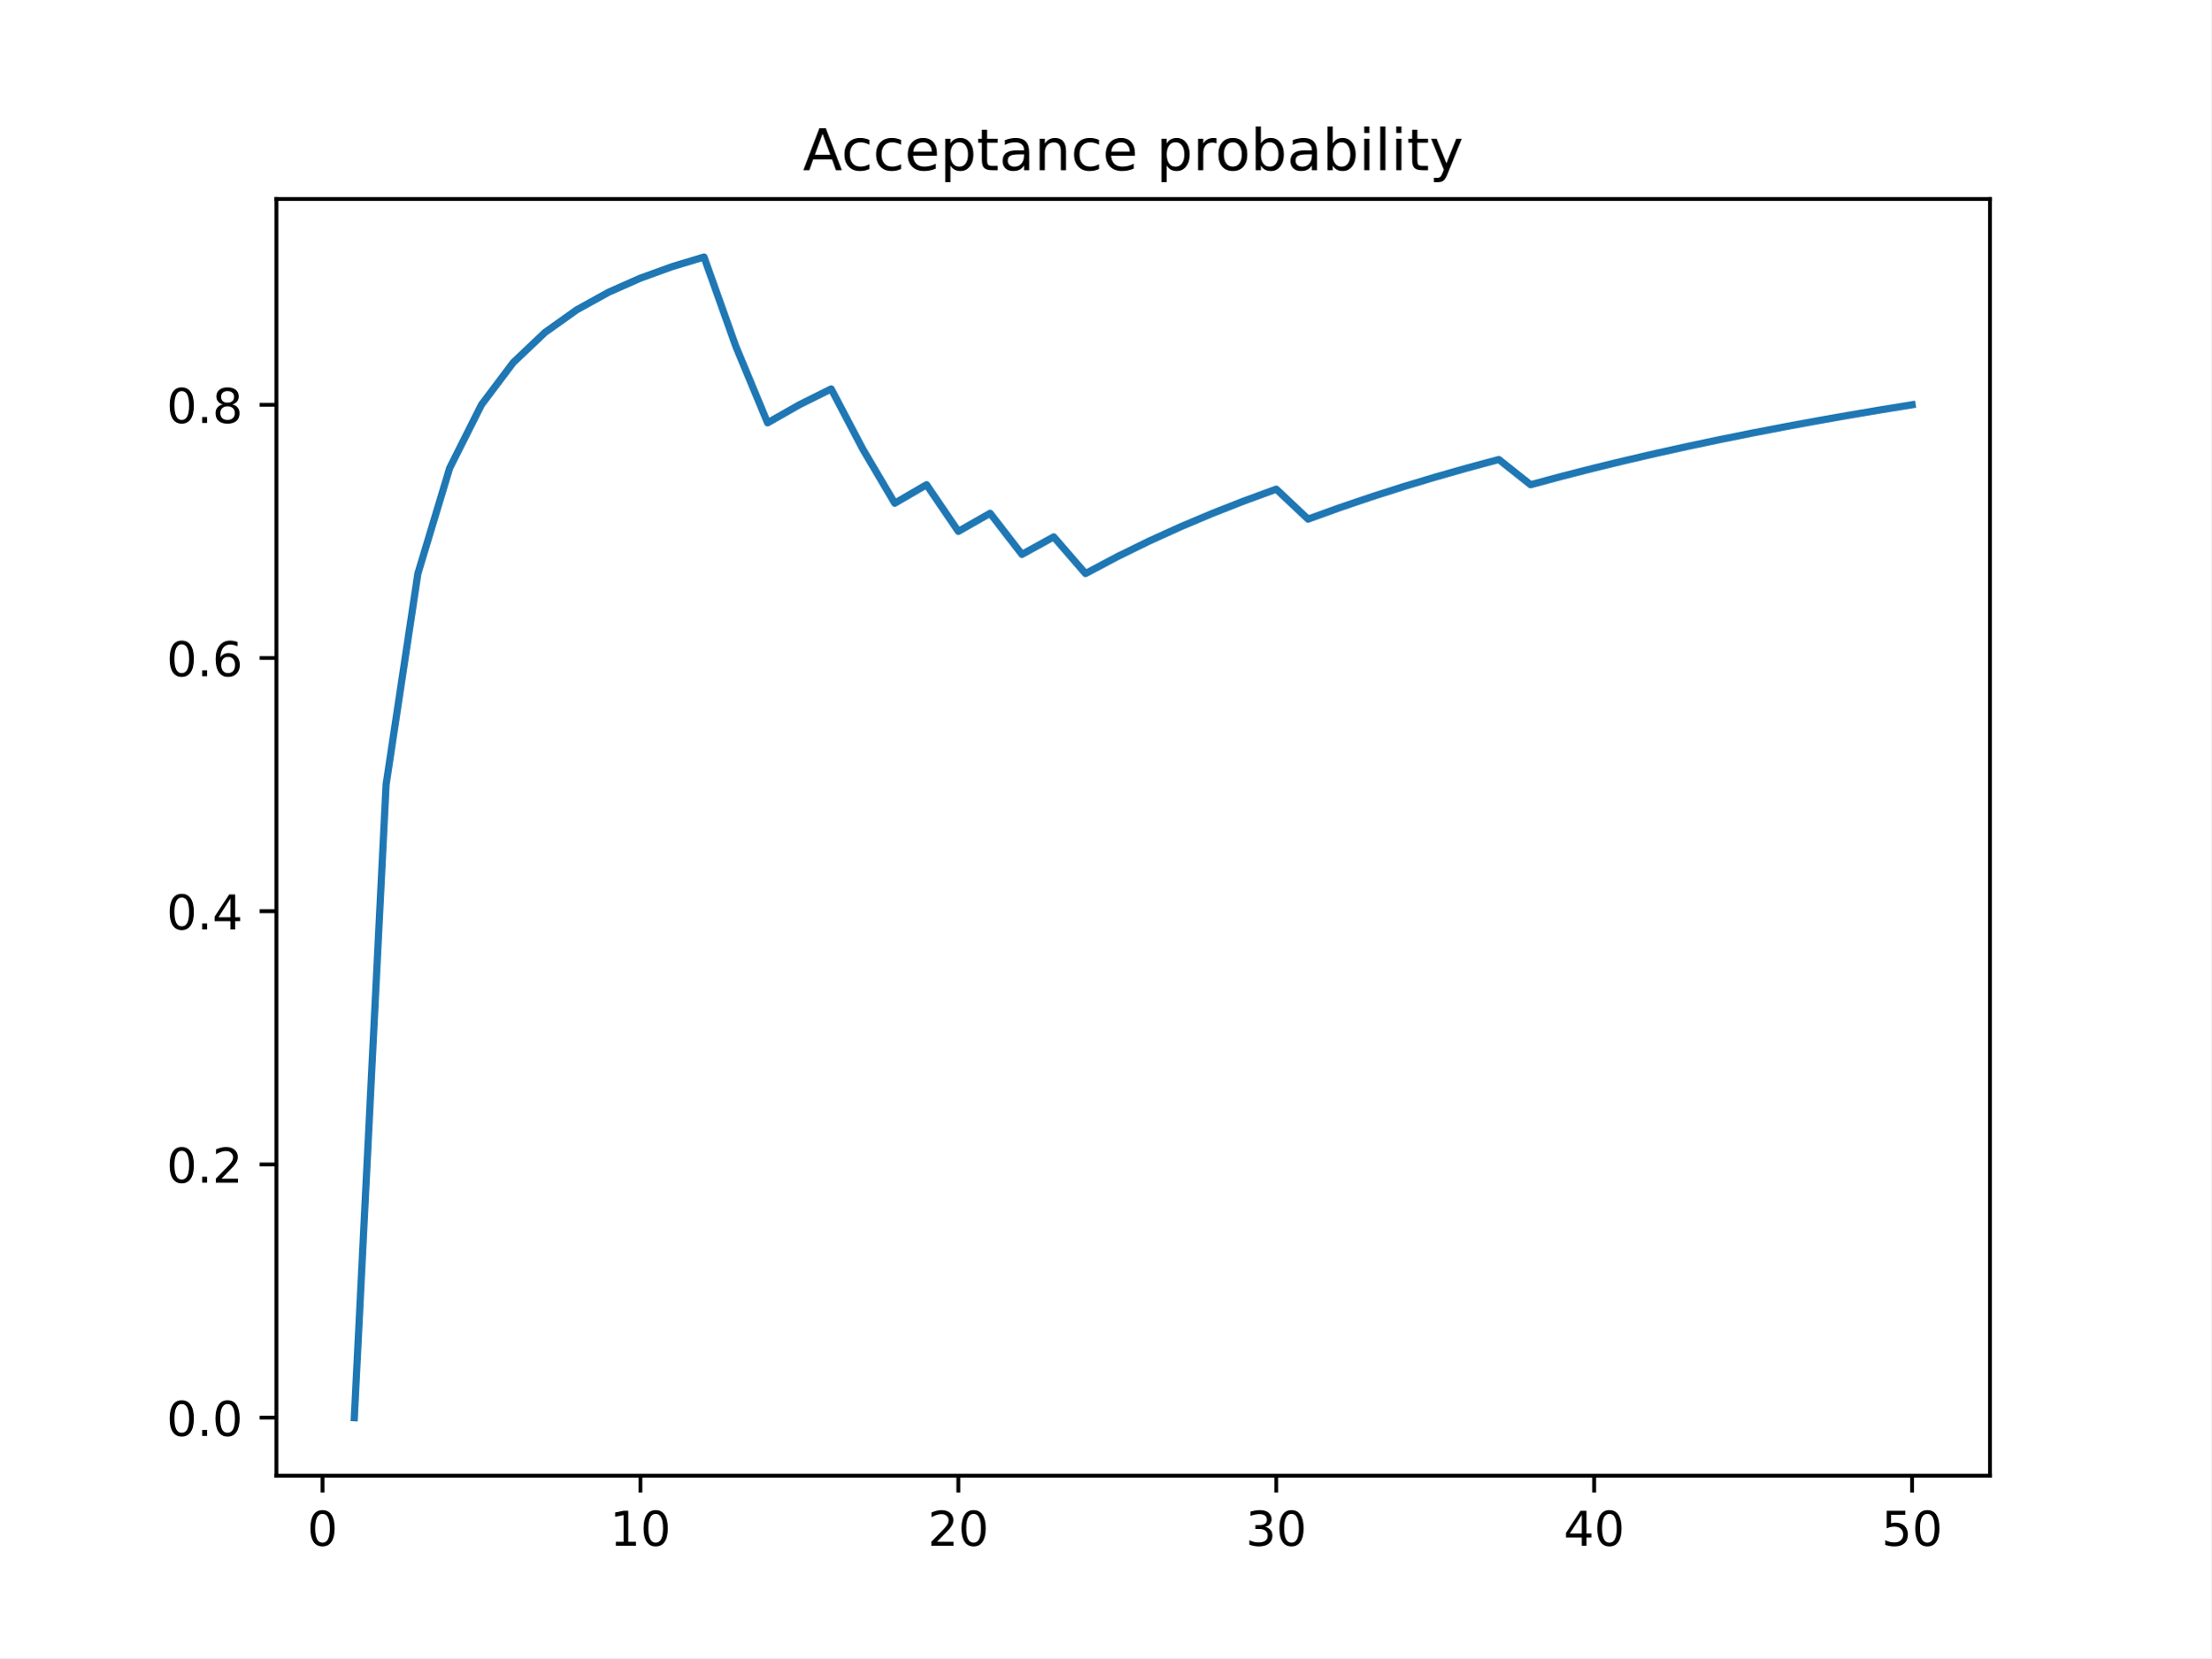
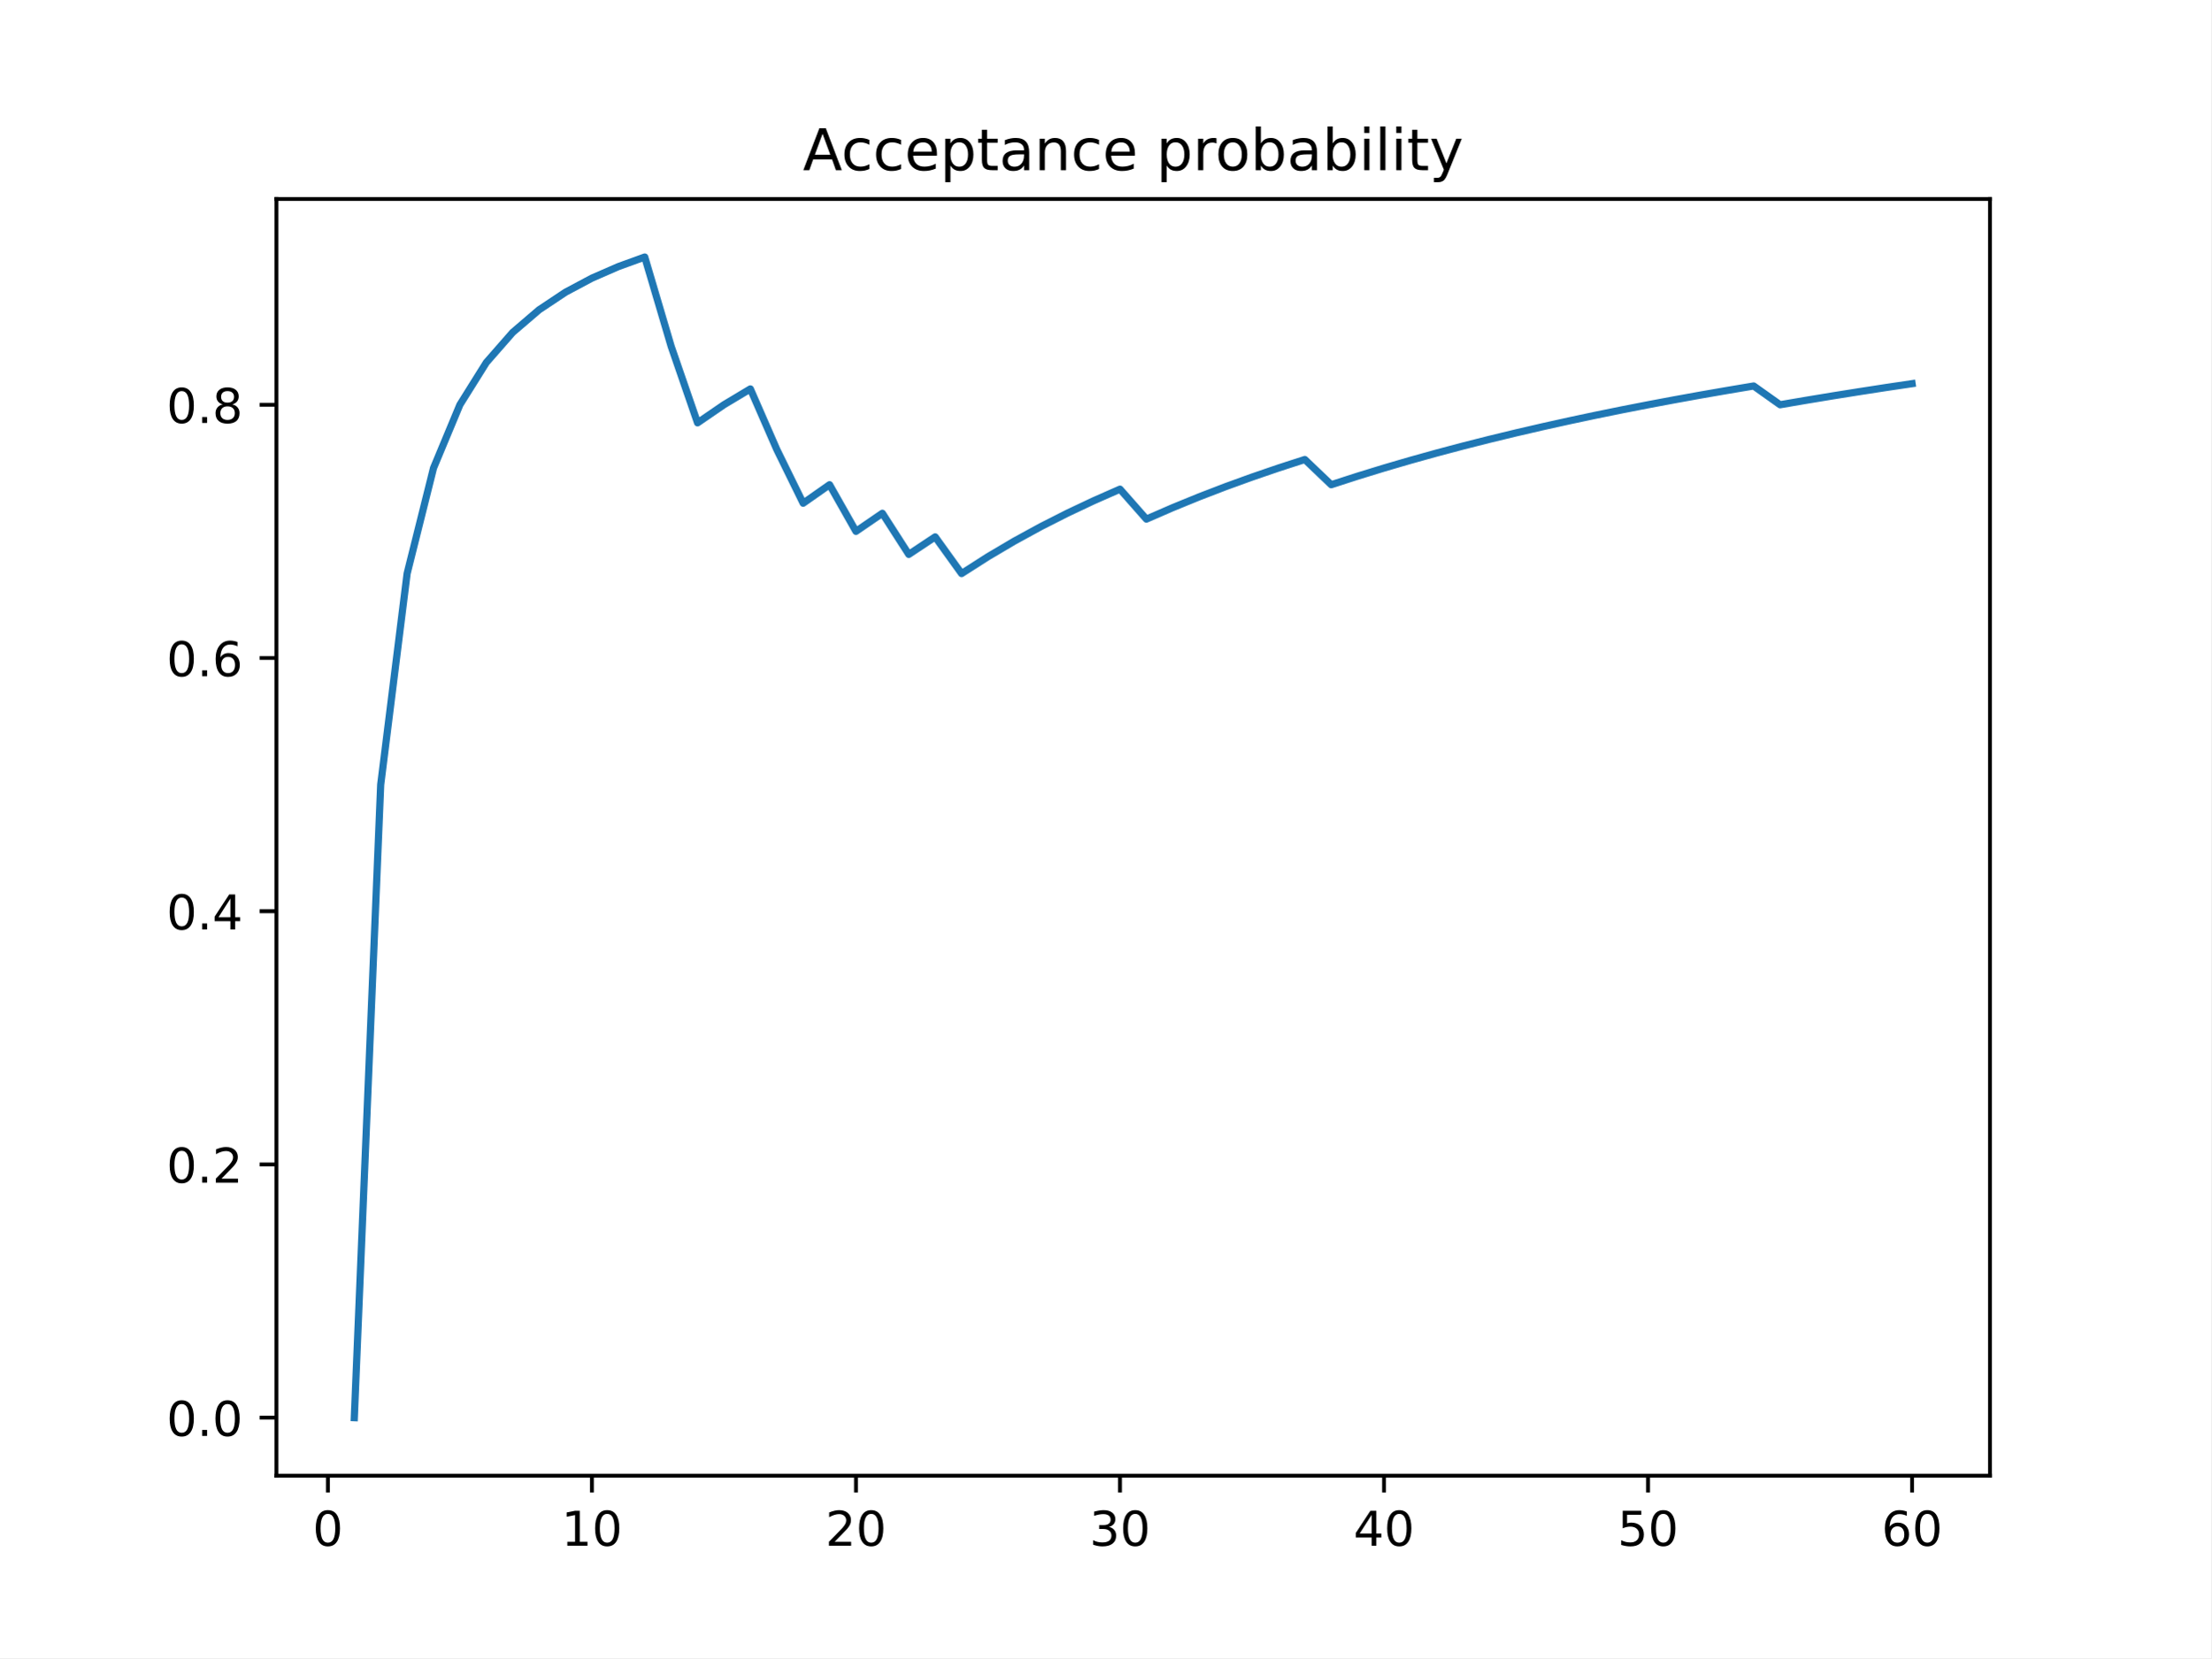
<svg xmlns="http://www.w3.org/2000/svg" xmlns:xlink="http://www.w3.org/1999/xlink" height="345.6pt" version="1.1" viewBox="0 0 460.8 345.6" width="460.8pt">
  <defs>
    <style type="text/css">
*{stroke-linecap:butt;stroke-linejoin:round;}
  </style>
  </defs>
  <g id="figure_1">
    <g id="patch_1">
      <path d="M 0 345.6  L 460.8 345.6  L 460.8 0  L 0 0  z " style="fill:#ffffff;" />
    </g>
    <g id="axes_1">
      <g id="patch_2">
        <path d="M 57.6 307.584  L 414.72 307.584  L 414.72 41.472  L 57.6 41.472  z " style="fill:#ffffff;" />
      </g>
      <g id="matplotlib.axis_1">
        <g id="xtick_1">
          <g id="line2d_1">
            <defs>
-               <path d="M 0 0  L 0 3.5  " id="mbfc686ccaf" style="stroke:#000000;stroke-width:0.8;" />
-             </defs>
-             <g>
-               <use style="stroke:#000000;stroke-width:0.8;" x="67.207" xlink:href="#mbfc686ccaf" y="307.584" />
+               <path d="M 0 0  L 0 3.5  " id="m10c2b0e026" style="stroke:#000000;stroke-width:0.8;" />
+             </defs>
+             <g>
+               <use style="stroke:#000000;stroke-width:0.8;" x="68.33" xlink:href="#m10c2b0e026" y="307.584" />
            </g>
          </g>
          <g id="text_1">
            <defs>
              <path d="M 31.781 66.406  Q 24.172 66.406 20.328 58.906  Q 16.5 51.422 16.5 36.375  Q 16.5 21.391 20.328 13.891  Q 24.172 6.391 31.781 6.391  Q 39.453 6.391 43.281 13.891  Q 47.125 21.391 47.125 36.375  Q 47.125 51.422 43.281 58.906  Q 39.453 66.406 31.781 66.406  z M 31.781 74.219  Q 44.047 74.219 50.516 64.516  Q 56.984 54.828 56.984 36.375  Q 56.984 17.969 50.516 8.266  Q 44.047 -1.422 31.781 -1.422  Q 19.531 -1.422 13.062 8.266  Q 6.594 17.969 6.594 36.375  Q 6.594 54.828 13.062 64.516  Q 19.531 74.219 31.781 74.219  z " id="DejaVuSans-48" />
            </defs>
-             <g transform="translate(64.02587 322.1824)scale(0.1 -0.1)">
+             <g transform="translate(65.14886 322.1824)scale(0.1 -0.1)">
              <use xlink:href="#DejaVuSans-48" />
            </g>
          </g>
        </g>
        <g id="xtick_2">
          <g id="line2d_2">
            <g>
-               <use style="stroke:#000000;stroke-width:0.8;" x="133.463" xlink:href="#mbfc686ccaf" y="307.584" />
+               <use style="stroke:#000000;stroke-width:0.8;" x="123.356" xlink:href="#m10c2b0e026" y="307.584" />
            </g>
          </g>
          <g id="text_2">
            <defs>
              <path d="M 12.406 8.297  L 28.516 8.297  L 28.516 63.922  L 10.984 60.406  L 10.984 69.391  L 28.422 72.906  L 38.281 72.906  L 38.281 8.297  L 54.391 8.297  L 54.391 0  L 12.406 0  z " id="DejaVuSans-49" />
            </defs>
-             <g transform="translate(127.1007 322.1824)scale(0.1 -0.1)">
+             <g transform="translate(116.9938 322.1824)scale(0.1 -0.1)">
              <use xlink:href="#DejaVuSans-49" />
              <use x="63.623" xlink:href="#DejaVuSans-48" />
            </g>
          </g>
        </g>
        <g id="xtick_3">
          <g id="line2d_3">
            <g>
-               <use style="stroke:#000000;stroke-width:0.8;" x="199.719" xlink:href="#mbfc686ccaf" y="307.584" />
+               <use style="stroke:#000000;stroke-width:0.8;" x="178.382" xlink:href="#m10c2b0e026" y="307.584" />
            </g>
          </g>
          <g id="text_3">
            <defs>
              <path d="M 19.188 8.297  L 53.609 8.297  L 53.609 0  L 7.328 0  L 7.328 8.297  Q 12.938 14.109 22.625 23.891  Q 32.328 33.688 34.812 36.531  Q 39.547 41.844 41.422 45.531  Q 43.312 49.219 43.312 52.781  Q 43.312 58.594 39.234 62.25  Q 35.156 65.922 28.609 65.922  Q 23.969 65.922 18.812 64.312  Q 13.672 62.703 7.812 59.422  L 7.812 69.391  Q 13.766 71.781 18.938 73  Q 24.125 74.219 28.422 74.219  Q 39.75 74.219 46.484 68.547  Q 53.219 62.891 53.219 53.422  Q 53.219 48.922 51.531 44.891  Q 49.859 40.875 45.406 35.406  Q 44.188 33.984 37.641 27.219  Q 31.109 20.453 19.188 8.297  z " id="DejaVuSans-50" />
            </defs>
-             <g transform="translate(193.3567 322.1824)scale(0.1 -0.1)">
+             <g transform="translate(172.02 322.1824)scale(0.1 -0.1)">
              <use xlink:href="#DejaVuSans-50" />
              <use x="63.623" xlink:href="#DejaVuSans-48" />
            </g>
          </g>
        </g>
        <g id="xtick_4">
          <g id="line2d_4">
            <g>
-               <use style="stroke:#000000;stroke-width:0.8;" x="265.975" xlink:href="#mbfc686ccaf" y="307.584" />
+               <use style="stroke:#000000;stroke-width:0.8;" x="233.409" xlink:href="#m10c2b0e026" y="307.584" />
            </g>
          </g>
          <g id="text_4">
            <defs>
              <path d="M 40.578 39.312  Q 47.656 37.797 51.625 33  Q 55.609 28.219 55.609 21.188  Q 55.609 10.406 48.188 4.484  Q 40.766 -1.422 27.094 -1.422  Q 22.516 -1.422 17.656 -0.516  Q 12.797 0.391 7.625 2.203  L 7.625 11.719  Q 11.719 9.328 16.594 8.109  Q 21.484 6.891 26.812 6.891  Q 36.078 6.891 40.938 10.547  Q 45.797 14.203 45.797 21.188  Q 45.797 27.641 41.281 31.266  Q 36.766 34.906 28.719 34.906  L 20.219 34.906  L 20.219 43.016  L 29.109 43.016  Q 36.375 43.016 40.234 45.922  Q 44.094 48.828 44.094 54.297  Q 44.094 59.906 40.109 62.906  Q 36.141 65.922 28.719 65.922  Q 24.656 65.922 20.016 65.031  Q 15.375 64.156 9.812 62.312  L 9.812 71.094  Q 15.438 72.656 20.344 73.438  Q 25.25 74.219 29.594 74.219  Q 40.828 74.219 47.359 69.109  Q 53.906 64.016 53.906 55.328  Q 53.906 49.266 50.438 45.094  Q 46.969 40.922 40.578 39.312  z " id="DejaVuSans-51" />
            </defs>
-             <g transform="translate(259.6127 322.1824)scale(0.1 -0.1)">
+             <g transform="translate(227.0462 322.1824)scale(0.1 -0.1)">
              <use xlink:href="#DejaVuSans-51" />
              <use x="63.623" xlink:href="#DejaVuSans-48" />
            </g>
          </g>
        </g>
        <g id="xtick_5">
          <g id="line2d_5">
            <g>
-               <use style="stroke:#000000;stroke-width:0.8;" x="332.231" xlink:href="#mbfc686ccaf" y="307.584" />
+               <use style="stroke:#000000;stroke-width:0.8;" x="288.435" xlink:href="#m10c2b0e026" y="307.584" />
            </g>
          </g>
          <g id="text_5">
            <defs>
              <path d="M 37.797 64.312  L 12.891 25.391  L 37.797 25.391  z M 35.203 72.906  L 47.609 72.906  L 47.609 25.391  L 58.016 25.391  L 58.016 17.188  L 47.609 17.188  L 47.609 0  L 37.797 0  L 37.797 17.188  L 4.891 17.188  L 4.891 26.703  z " id="DejaVuSans-52" />
            </defs>
-             <g transform="translate(325.8687 322.1824)scale(0.1 -0.1)">
+             <g transform="translate(282.0724 322.1824)scale(0.1 -0.1)">
              <use xlink:href="#DejaVuSans-52" />
              <use x="63.623" xlink:href="#DejaVuSans-48" />
            </g>
          </g>
        </g>
        <g id="xtick_6">
          <g id="line2d_6">
            <g>
-               <use style="stroke:#000000;stroke-width:0.8;" x="398.487" xlink:href="#mbfc686ccaf" y="307.584" />
+               <use style="stroke:#000000;stroke-width:0.8;" x="343.461" xlink:href="#m10c2b0e026" y="307.584" />
            </g>
          </g>
          <g id="text_6">
            <defs>
              <path d="M 10.797 72.906  L 49.516 72.906  L 49.516 64.594  L 19.828 64.594  L 19.828 46.734  Q 21.969 47.469 24.109 47.828  Q 26.266 48.188 28.422 48.188  Q 40.625 48.188 47.75 41.5  Q 54.891 34.812 54.891 23.391  Q 54.891 11.625 47.562 5.094  Q 40.234 -1.422 26.906 -1.422  Q 22.312 -1.422 17.547 -0.641  Q 12.797 0.141 7.719 1.703  L 7.719 11.625  Q 12.109 9.234 16.797 8.062  Q 21.484 6.891 26.703 6.891  Q 35.156 6.891 40.078 11.328  Q 45.016 15.766 45.016 23.391  Q 45.016 31 40.078 35.438  Q 35.156 39.891 26.703 39.891  Q 22.75 39.891 18.812 39.016  Q 14.891 38.141 10.797 36.281  z " id="DejaVuSans-53" />
            </defs>
+             <g transform="translate(337.0986 322.1824)scale(0.1 -0.1)">
+               <use xlink:href="#DejaVuSans-53" />
+               <use x="63.623" xlink:href="#DejaVuSans-48" />
+             </g>
+           </g>
+         </g>
+         <g id="xtick_7">
+           <g id="line2d_7">
+             <g>
+               <use style="stroke:#000000;stroke-width:0.8;" x="398.487" xlink:href="#m10c2b0e026" y="307.584" />
+             </g>
+           </g>
+           <g id="text_7">
+             <defs>
+               <path d="M 33.016 40.375  Q 26.375 40.375 22.484 35.828  Q 18.609 31.297 18.609 23.391  Q 18.609 15.531 22.484 10.953  Q 26.375 6.391 33.016 6.391  Q 39.656 6.391 43.531 10.953  Q 47.406 15.531 47.406 23.391  Q 47.406 31.297 43.531 35.828  Q 39.656 40.375 33.016 40.375  z M 52.594 71.297  L 52.594 62.312  Q 48.875 64.062 45.094 64.984  Q 41.312 65.922 37.594 65.922  Q 27.828 65.922 22.672 59.328  Q 17.531 52.734 16.797 39.406  Q 19.672 43.656 24.016 45.922  Q 28.375 48.188 33.594 48.188  Q 44.578 48.188 50.953 41.516  Q 57.328 34.859 57.328 23.391  Q 57.328 12.156 50.688 5.359  Q 44.047 -1.422 33.016 -1.422  Q 20.359 -1.422 13.672 8.266  Q 6.984 17.969 6.984 36.375  Q 6.984 53.656 15.188 63.938  Q 23.391 74.219 37.203 74.219  Q 40.922 74.219 44.703 73.484  Q 48.484 72.75 52.594 71.297  z " id="DejaVuSans-54" />
+             </defs>
            <g transform="translate(392.1248 322.1824)scale(0.1 -0.1)">
-               <use xlink:href="#DejaVuSans-53" />
+               <use xlink:href="#DejaVuSans-54" />
              <use x="63.623" xlink:href="#DejaVuSans-48" />
            </g>
          </g>
        </g>
      </g>
      <g id="matplotlib.axis_2">
        <g id="ytick_1">
-           <g id="line2d_7">
-             <defs>
-               <path d="M 0 0  L -3.5 0  " id="mf06ba4bbdc" style="stroke:#000000;stroke-width:0.8;" />
-             </defs>
-             <g>
-               <use style="stroke:#000000;stroke-width:0.8;" x="57.6" xlink:href="#mf06ba4bbdc" y="295.488" />
-             </g>
-           </g>
-           <g id="text_7">
+           <g id="line2d_8">
+             <defs>
+               <path d="M 0 0  L -3.5 0  " id="m932abf102c" style="stroke:#000000;stroke-width:0.8;" />
+             </defs>
+             <g>
+               <use style="stroke:#000000;stroke-width:0.8;" x="57.6" xlink:href="#m932abf102c" y="295.488" />
+             </g>
+           </g>
+           <g id="text_8">
            <defs>
              <path d="M 10.688 12.406  L 21 12.406  L 21 0  L 10.688 0  z " id="DejaVuSans-46" />
            </defs>
            <g transform="translate(34.69687 299.2872)scale(0.1 -0.1)">
              <use xlink:href="#DejaVuSans-48" />
              <use x="63.623" xlink:href="#DejaVuSans-46" />
              <use x="95.41" xlink:href="#DejaVuSans-48" />
            </g>
          </g>
        </g>
        <g id="ytick_2">
-           <g id="line2d_8">
-             <g>
-               <use style="stroke:#000000;stroke-width:0.8;" x="57.6" xlink:href="#mf06ba4bbdc" y="242.705" />
-             </g>
-           </g>
-           <g id="text_8">
+           <g id="line2d_9">
+             <g>
+               <use style="stroke:#000000;stroke-width:0.8;" x="57.6" xlink:href="#m932abf102c" y="242.705" />
+             </g>
+           </g>
+           <g id="text_9">
            <g transform="translate(34.69687 246.5047)scale(0.1 -0.1)">
              <use xlink:href="#DejaVuSans-48" />
              <use x="63.623" xlink:href="#DejaVuSans-46" />
              <use x="95.41" xlink:href="#DejaVuSans-50" />
            </g>
          </g>
        </g>
        <g id="ytick_3">
-           <g id="line2d_9">
-             <g>
-               <use style="stroke:#000000;stroke-width:0.8;" x="57.6" xlink:href="#mf06ba4bbdc" y="189.923" />
-             </g>
-           </g>
-           <g id="text_9">
+           <g id="line2d_10">
+             <g>
+               <use style="stroke:#000000;stroke-width:0.8;" x="57.6" xlink:href="#m932abf102c" y="189.923" />
+             </g>
+           </g>
+           <g id="text_10">
            <g transform="translate(34.69687 193.7221)scale(0.1 -0.1)">
              <use xlink:href="#DejaVuSans-48" />
              <use x="63.623" xlink:href="#DejaVuSans-46" />
              <use x="95.41" xlink:href="#DejaVuSans-52" />
            </g>
          </g>
        </g>
        <g id="ytick_4">
-           <g id="line2d_10">
-             <g>
-               <use style="stroke:#000000;stroke-width:0.8;" x="57.6" xlink:href="#mf06ba4bbdc" y="137.14" />
-             </g>
-           </g>
-           <g id="text_10">
-             <defs>
-               <path d="M 33.016 40.375  Q 26.375 40.375 22.484 35.828  Q 18.609 31.297 18.609 23.391  Q 18.609 15.531 22.484 10.953  Q 26.375 6.391 33.016 6.391  Q 39.656 6.391 43.531 10.953  Q 47.406 15.531 47.406 23.391  Q 47.406 31.297 43.531 35.828  Q 39.656 40.375 33.016 40.375  z M 52.594 71.297  L 52.594 62.312  Q 48.875 64.062 45.094 64.984  Q 41.312 65.922 37.594 65.922  Q 27.828 65.922 22.672 59.328  Q 17.531 52.734 16.797 39.406  Q 19.672 43.656 24.016 45.922  Q 28.375 48.188 33.594 48.188  Q 44.578 48.188 50.953 41.516  Q 57.328 34.859 57.328 23.391  Q 57.328 12.156 50.688 5.359  Q 44.047 -1.422 33.016 -1.422  Q 20.359 -1.422 13.672 8.266  Q 6.984 17.969 6.984 36.375  Q 6.984 53.656 15.188 63.938  Q 23.391 74.219 37.203 74.219  Q 40.922 74.219 44.703 73.484  Q 48.484 72.75 52.594 71.297  z " id="DejaVuSans-54" />
-             </defs>
+           <g id="line2d_11">
+             <g>
+               <use style="stroke:#000000;stroke-width:0.8;" x="57.6" xlink:href="#m932abf102c" y="137.14" />
+             </g>
+           </g>
+           <g id="text_11">
            <g transform="translate(34.69687 140.9396)scale(0.1 -0.1)">
              <use xlink:href="#DejaVuSans-48" />
              <use x="63.623" xlink:href="#DejaVuSans-46" />
              <use x="95.41" xlink:href="#DejaVuSans-54" />
            </g>
          </g>
        </g>
        <g id="ytick_5">
-           <g id="line2d_11">
-             <g>
-               <use style="stroke:#000000;stroke-width:0.8;" x="57.6" xlink:href="#mf06ba4bbdc" y="84.358" />
-             </g>
-           </g>
-           <g id="text_11">
+           <g id="line2d_12">
+             <g>
+               <use style="stroke:#000000;stroke-width:0.8;" x="57.6" xlink:href="#m932abf102c" y="84.358" />
+             </g>
+           </g>
+           <g id="text_12">
            <defs>
              <path d="M 31.781 34.625  Q 24.75 34.625 20.719 30.859  Q 16.703 27.094 16.703 20.516  Q 16.703 13.922 20.719 10.156  Q 24.75 6.391 31.781 6.391  Q 38.812 6.391 42.859 10.172  Q 46.922 13.969 46.922 20.516  Q 46.922 27.094 42.891 30.859  Q 38.875 34.625 31.781 34.625  z M 21.922 38.812  Q 15.578 40.375 12.031 44.719  Q 8.5 49.078 8.5 55.328  Q 8.5 64.062 14.719 69.141  Q 20.953 74.219 31.781 74.219  Q 42.672 74.219 48.875 69.141  Q 55.078 64.062 55.078 55.328  Q 55.078 49.078 51.531 44.719  Q 48 40.375 41.703 38.812  Q 48.828 37.156 52.797 32.312  Q 56.781 27.484 56.781 20.516  Q 56.781 9.906 50.312 4.234  Q 43.844 -1.422 31.781 -1.422  Q 19.734 -1.422 13.25 4.234  Q 6.781 9.906 6.781 20.516  Q 6.781 27.484 10.781 32.312  Q 14.797 37.156 21.922 38.812  z M 18.312 54.391  Q 18.312 48.734 21.844 45.562  Q 25.391 42.391 31.781 42.391  Q 38.141 42.391 41.719 45.562  Q 45.312 48.734 45.312 54.391  Q 45.312 60.062 41.719 63.234  Q 38.141 66.406 31.781 66.406  Q 25.391 66.406 21.844 63.234  Q 18.312 60.062 18.312 54.391  z " id="DejaVuSans-56" />
            </defs>
            <g transform="translate(34.69687 88.15704)scale(0.1 -0.1)">
              <use xlink:href="#DejaVuSans-48" />
              <use x="63.623" xlink:href="#DejaVuSans-46" />
              <use x="95.41" xlink:href="#DejaVuSans-56" />
            </g>
          </g>
        </g>
      </g>
-       <g id="line2d_12">
-         <path clip-path="url(#p69159a76f8)" d="M 73.833 295.488  L 80.458 163.532  L 87.084 119.546  L 93.71 97.553  L 100.335 84.358  L 106.961 75.561  L 113.586 69.277  L 120.212 64.564  L 126.838 60.899  L 133.463 57.967  L 140.089 55.567  L 146.714 53.568  L 153.34 72.177  L 159.966 88.128  L 166.591 84.358  L 173.217 81.059  L 179.842 93.672  L 186.468 104.884  L 193.094 101.026  L 199.719 110.749  L 206.345 106.979  L 212.97 115.548  L 219.596 111.897  L 226.222 119.546  L 232.847 116.027  L 239.473 112.779  L 246.098 109.772  L 252.724 106.979  L 259.35 104.379  L 265.975 101.952  L 272.601 108.195  L 279.226 105.801  L 285.852 103.551  L 292.478 101.435  L 299.103 99.439  L 305.729 97.553  L 312.354 95.77  L 318.98 101.026  L 325.606 99.245  L 332.231 97.553  L 338.857 95.944  L 345.482 94.412  L 352.108 92.95  L 358.734 91.555  L 365.359 90.223  L 371.985 88.948  L 378.61 87.727  L 385.236 86.557  L 391.862 85.435  L 398.487 84.358  " style="fill:none;stroke:#1f77b4;stroke-linecap:square;stroke-width:1.5;" />
+       <g id="line2d_13">
+         <path clip-path="url(#p5ec04f033f)" d="M 73.833 295.488  L 79.335 163.532  L 84.838 119.546  L 90.341 97.553  L 95.843 84.358  L 101.346 75.561  L 106.848 69.277  L 112.351 64.564  L 117.854 60.899  L 123.356 57.967  L 128.859 55.567  L 134.362 53.568  L 139.864 72.177  L 145.367 88.128  L 150.869 84.358  L 156.372 81.059  L 161.875 93.672  L 167.377 104.884  L 172.88 101.026  L 178.382 110.749  L 183.885 106.979  L 189.388 115.548  L 194.89 111.897  L 200.393 119.546  L 205.896 116.027  L 211.398 112.779  L 216.901 109.772  L 222.403 106.979  L 227.906 104.379  L 233.409 101.952  L 238.911 108.195  L 244.414 105.801  L 249.917 103.551  L 255.419 101.435  L 260.922 99.439  L 266.424 97.553  L 271.927 95.77  L 277.43 101.026  L 282.932 99.245  L 288.435 97.553  L 293.938 95.944  L 299.44 94.412  L 304.943 92.95  L 310.445 91.555  L 315.948 90.223  L 321.451 88.948  L 326.953 87.727  L 332.456 86.557  L 337.958 85.435  L 343.461 84.358  L 348.964 83.323  L 354.466 82.328  L 359.969 81.37  L 365.472 80.448  L 370.974 84.358  L 376.477 83.415  L 381.979 82.506  L 387.482 81.628  L 392.985 80.779  L 398.487 79.959  " style="fill:none;stroke:#1f77b4;stroke-linecap:square;stroke-width:1.5;" />
      </g>
      <g id="patch_3">
        <path d="M 57.6 307.584  L 57.6 41.472  " style="fill:none;stroke:#000000;stroke-linecap:square;stroke-linejoin:miter;stroke-width:0.8;" />
      </g>
      <g id="patch_4">
        <path d="M 414.72 307.584  L 414.72 41.472  " style="fill:none;stroke:#000000;stroke-linecap:square;stroke-linejoin:miter;stroke-width:0.8;" />
      </g>
      <g id="patch_5">
        <path d="M 57.6 307.584  L 414.72 307.584  " style="fill:none;stroke:#000000;stroke-linecap:square;stroke-linejoin:miter;stroke-width:0.8;" />
      </g>
      <g id="patch_6">
        <path d="M 57.6 41.472  L 414.72 41.472  " style="fill:none;stroke:#000000;stroke-linecap:square;stroke-linejoin:miter;stroke-width:0.8;" />
      </g>
-       <g id="text_12">
+       <g id="text_13">
        <defs>
          <path d="M 34.188 63.188  L 20.797 26.906  L 47.609 26.906  z M 28.609 72.906  L 39.797 72.906  L 67.578 0  L 57.328 0  L 50.688 18.703  L 17.828 18.703  L 11.188 0  L 0.781 0  z " id="DejaVuSans-65" />
          <path d="M 48.781 52.594  L 48.781 44.188  Q 44.969 46.297 41.141 47.344  Q 37.312 48.391 33.406 48.391  Q 24.656 48.391 19.812 42.844  Q 14.984 37.312 14.984 27.297  Q 14.984 17.281 19.812 11.734  Q 24.656 6.203 33.406 6.203  Q 37.312 6.203 41.141 7.25  Q 44.969 8.297 48.781 10.406  L 48.781 2.094  Q 45.016 0.344 40.984 -0.531  Q 36.969 -1.422 32.422 -1.422  Q 20.062 -1.422 12.781 6.344  Q 5.516 14.109 5.516 27.297  Q 5.516 40.672 12.859 48.328  Q 20.219 56 33.016 56  Q 37.156 56 41.109 55.141  Q 45.062 54.297 48.781 52.594  z " id="DejaVuSans-99" />
          <path d="M 56.203 29.594  L 56.203 25.203  L 14.891 25.203  Q 15.484 15.922 20.484 11.062  Q 25.484 6.203 34.422 6.203  Q 39.594 6.203 44.453 7.469  Q 49.312 8.734 54.109 11.281  L 54.109 2.781  Q 49.266 0.734 44.188 -0.344  Q 39.109 -1.422 33.891 -1.422  Q 20.797 -1.422 13.156 6.188  Q 5.516 13.812 5.516 26.812  Q 5.516 40.234 12.766 48.109  Q 20.016 56 32.328 56  Q 43.359 56 49.781 48.891  Q 56.203 41.797 56.203 29.594  z M 47.219 32.234  Q 47.125 39.594 43.094 43.984  Q 39.062 48.391 32.422 48.391  Q 24.906 48.391 20.391 44.141  Q 15.875 39.891 15.188 32.172  z " id="DejaVuSans-101" />
          <path d="M 18.109 8.203  L 18.109 -20.797  L 9.078 -20.797  L 9.078 54.688  L 18.109 54.688  L 18.109 46.391  Q 20.953 51.266 25.266 53.625  Q 29.594 56 35.594 56  Q 45.562 56 51.781 48.094  Q 58.016 40.188 58.016 27.297  Q 58.016 14.406 51.781 6.484  Q 45.562 -1.422 35.594 -1.422  Q 29.594 -1.422 25.266 0.953  Q 20.953 3.328 18.109 8.203  z M 48.688 27.297  Q 48.688 37.203 44.609 42.844  Q 40.531 48.484 33.406 48.484  Q 26.266 48.484 22.188 42.844  Q 18.109 37.203 18.109 27.297  Q 18.109 17.391 22.188 11.75  Q 26.266 6.109 33.406 6.109  Q 40.531 6.109 44.609 11.75  Q 48.688 17.391 48.688 27.297  z " id="DejaVuSans-112" />
          <path d="M 18.312 70.219  L 18.312 54.688  L 36.812 54.688  L 36.812 47.703  L 18.312 47.703  L 18.312 18.016  Q 18.312 11.328 20.141 9.422  Q 21.969 7.516 27.594 7.516  L 36.812 7.516  L 36.812 0  L 27.594 0  Q 17.188 0 13.234 3.875  Q 9.281 7.766 9.281 18.016  L 9.281 47.703  L 2.688 47.703  L 2.688 54.688  L 9.281 54.688  L 9.281 70.219  z " id="DejaVuSans-116" />
          <path d="M 34.281 27.484  Q 23.391 27.484 19.188 25  Q 14.984 22.516 14.984 16.5  Q 14.984 11.719 18.141 8.906  Q 21.297 6.109 26.703 6.109  Q 34.188 6.109 38.703 11.406  Q 43.219 16.703 43.219 25.484  L 43.219 27.484  z M 52.203 31.203  L 52.203 0  L 43.219 0  L 43.219 8.297  Q 40.141 3.328 35.547 0.953  Q 30.953 -1.422 24.312 -1.422  Q 15.922 -1.422 10.953 3.297  Q 6 8.016 6 15.922  Q 6 25.141 12.172 29.828  Q 18.359 34.516 30.609 34.516  L 43.219 34.516  L 43.219 35.406  Q 43.219 41.609 39.141 45  Q 35.062 48.391 27.688 48.391  Q 23 48.391 18.547 47.266  Q 14.109 46.141 10.016 43.891  L 10.016 52.203  Q 14.938 54.109 19.578 55.047  Q 24.219 56 28.609 56  Q 40.484 56 46.344 49.844  Q 52.203 43.703 52.203 31.203  z " id="DejaVuSans-97" />
          <path d="M 54.891 33.016  L 54.891 0  L 45.906 0  L 45.906 32.719  Q 45.906 40.484 42.875 44.328  Q 39.844 48.188 33.797 48.188  Q 26.516 48.188 22.312 43.547  Q 18.109 38.922 18.109 30.906  L 18.109 0  L 9.078 0  L 9.078 54.688  L 18.109 54.688  L 18.109 46.188  Q 21.344 51.125 25.703 53.562  Q 30.078 56 35.797 56  Q 45.219 56 50.047 50.172  Q 54.891 44.344 54.891 33.016  z " id="DejaVuSans-110" />
          <path id="DejaVuSans-32" />
          <path d="M 41.109 46.297  Q 39.594 47.172 37.812 47.578  Q 36.031 48 33.891 48  Q 26.266 48 22.188 43.047  Q 18.109 38.094 18.109 28.812  L 18.109 0  L 9.078 0  L 9.078 54.688  L 18.109 54.688  L 18.109 46.188  Q 20.953 51.172 25.484 53.578  Q 30.031 56 36.531 56  Q 37.453 56 38.578 55.875  Q 39.703 55.766 41.062 55.516  z " id="DejaVuSans-114" />
          <path d="M 30.609 48.391  Q 23.391 48.391 19.188 42.75  Q 14.984 37.109 14.984 27.297  Q 14.984 17.484 19.156 11.844  Q 23.344 6.203 30.609 6.203  Q 37.797 6.203 41.984 11.859  Q 46.188 17.531 46.188 27.297  Q 46.188 37.016 41.984 42.703  Q 37.797 48.391 30.609 48.391  z M 30.609 56  Q 42.328 56 49.016 48.375  Q 55.719 40.766 55.719 27.297  Q 55.719 13.875 49.016 6.219  Q 42.328 -1.422 30.609 -1.422  Q 18.844 -1.422 12.172 6.219  Q 5.516 13.875 5.516 27.297  Q 5.516 40.766 12.172 48.375  Q 18.844 56 30.609 56  z " id="DejaVuSans-111" />
          <path d="M 48.688 27.297  Q 48.688 37.203 44.609 42.844  Q 40.531 48.484 33.406 48.484  Q 26.266 48.484 22.188 42.844  Q 18.109 37.203 18.109 27.297  Q 18.109 17.391 22.188 11.75  Q 26.266 6.109 33.406 6.109  Q 40.531 6.109 44.609 11.75  Q 48.688 17.391 48.688 27.297  z M 18.109 46.391  Q 20.953 51.266 25.266 53.625  Q 29.594 56 35.594 56  Q 45.562 56 51.781 48.094  Q 58.016 40.188 58.016 27.297  Q 58.016 14.406 51.781 6.484  Q 45.562 -1.422 35.594 -1.422  Q 29.594 -1.422 25.266 0.953  Q 20.953 3.328 18.109 8.203  L 18.109 0  L 9.078 0  L 9.078 75.984  L 18.109 75.984  z " id="DejaVuSans-98" />
          <path d="M 9.422 54.688  L 18.406 54.688  L 18.406 0  L 9.422 0  z M 9.422 75.984  L 18.406 75.984  L 18.406 64.594  L 9.422 64.594  z " id="DejaVuSans-105" />
          <path d="M 9.422 75.984  L 18.406 75.984  L 18.406 0  L 9.422 0  z " id="DejaVuSans-108" />
          <path d="M 32.172 -5.078  Q 28.375 -14.844 24.75 -17.812  Q 21.141 -20.797 15.094 -20.797  L 7.906 -20.797  L 7.906 -13.281  L 13.188 -13.281  Q 16.891 -13.281 18.938 -11.516  Q 21 -9.766 23.484 -3.219  L 25.094 0.875  L 2.984 54.688  L 12.5 54.688  L 29.594 11.922  L 46.688 54.688  L 56.203 54.688  z " id="DejaVuSans-121" />
        </defs>
        <g transform="translate(167.3212 35.472)scale(0.12 -0.12)">
          <use xlink:href="#DejaVuSans-65" />
          <use x="66.658" xlink:href="#DejaVuSans-99" />
          <use x="121.639" xlink:href="#DejaVuSans-99" />
          <use x="176.619" xlink:href="#DejaVuSans-101" />
          <use x="238.143" xlink:href="#DejaVuSans-112" />
          <use x="301.619" xlink:href="#DejaVuSans-116" />
          <use x="340.828" xlink:href="#DejaVuSans-97" />
          <use x="402.107" xlink:href="#DejaVuSans-110" />
          <use x="465.486" xlink:href="#DejaVuSans-99" />
          <use x="520.467" xlink:href="#DejaVuSans-101" />
          <use x="581.99" xlink:href="#DejaVuSans-32" />
          <use x="613.777" xlink:href="#DejaVuSans-112" />
          <use x="677.254" xlink:href="#DejaVuSans-114" />
          <use x="716.117" xlink:href="#DejaVuSans-111" />
          <use x="777.299" xlink:href="#DejaVuSans-98" />
          <use x="840.775" xlink:href="#DejaVuSans-97" />
          <use x="902.055" xlink:href="#DejaVuSans-98" />
          <use x="965.531" xlink:href="#DejaVuSans-105" />
          <use x="993.314" xlink:href="#DejaVuSans-108" />
          <use x="1021.098" xlink:href="#DejaVuSans-105" />
          <use x="1048.881" xlink:href="#DejaVuSans-116" />
          <use x="1088.09" xlink:href="#DejaVuSans-121" />
        </g>
      </g>
    </g>
  </g>
  <defs>
-     <clipPath id="p69159a76f8">
+     <clipPath id="p5ec04f033f">
      <rect height="266.112" width="357.12" x="57.6" y="41.472" />
    </clipPath>
  </defs>
</svg>
